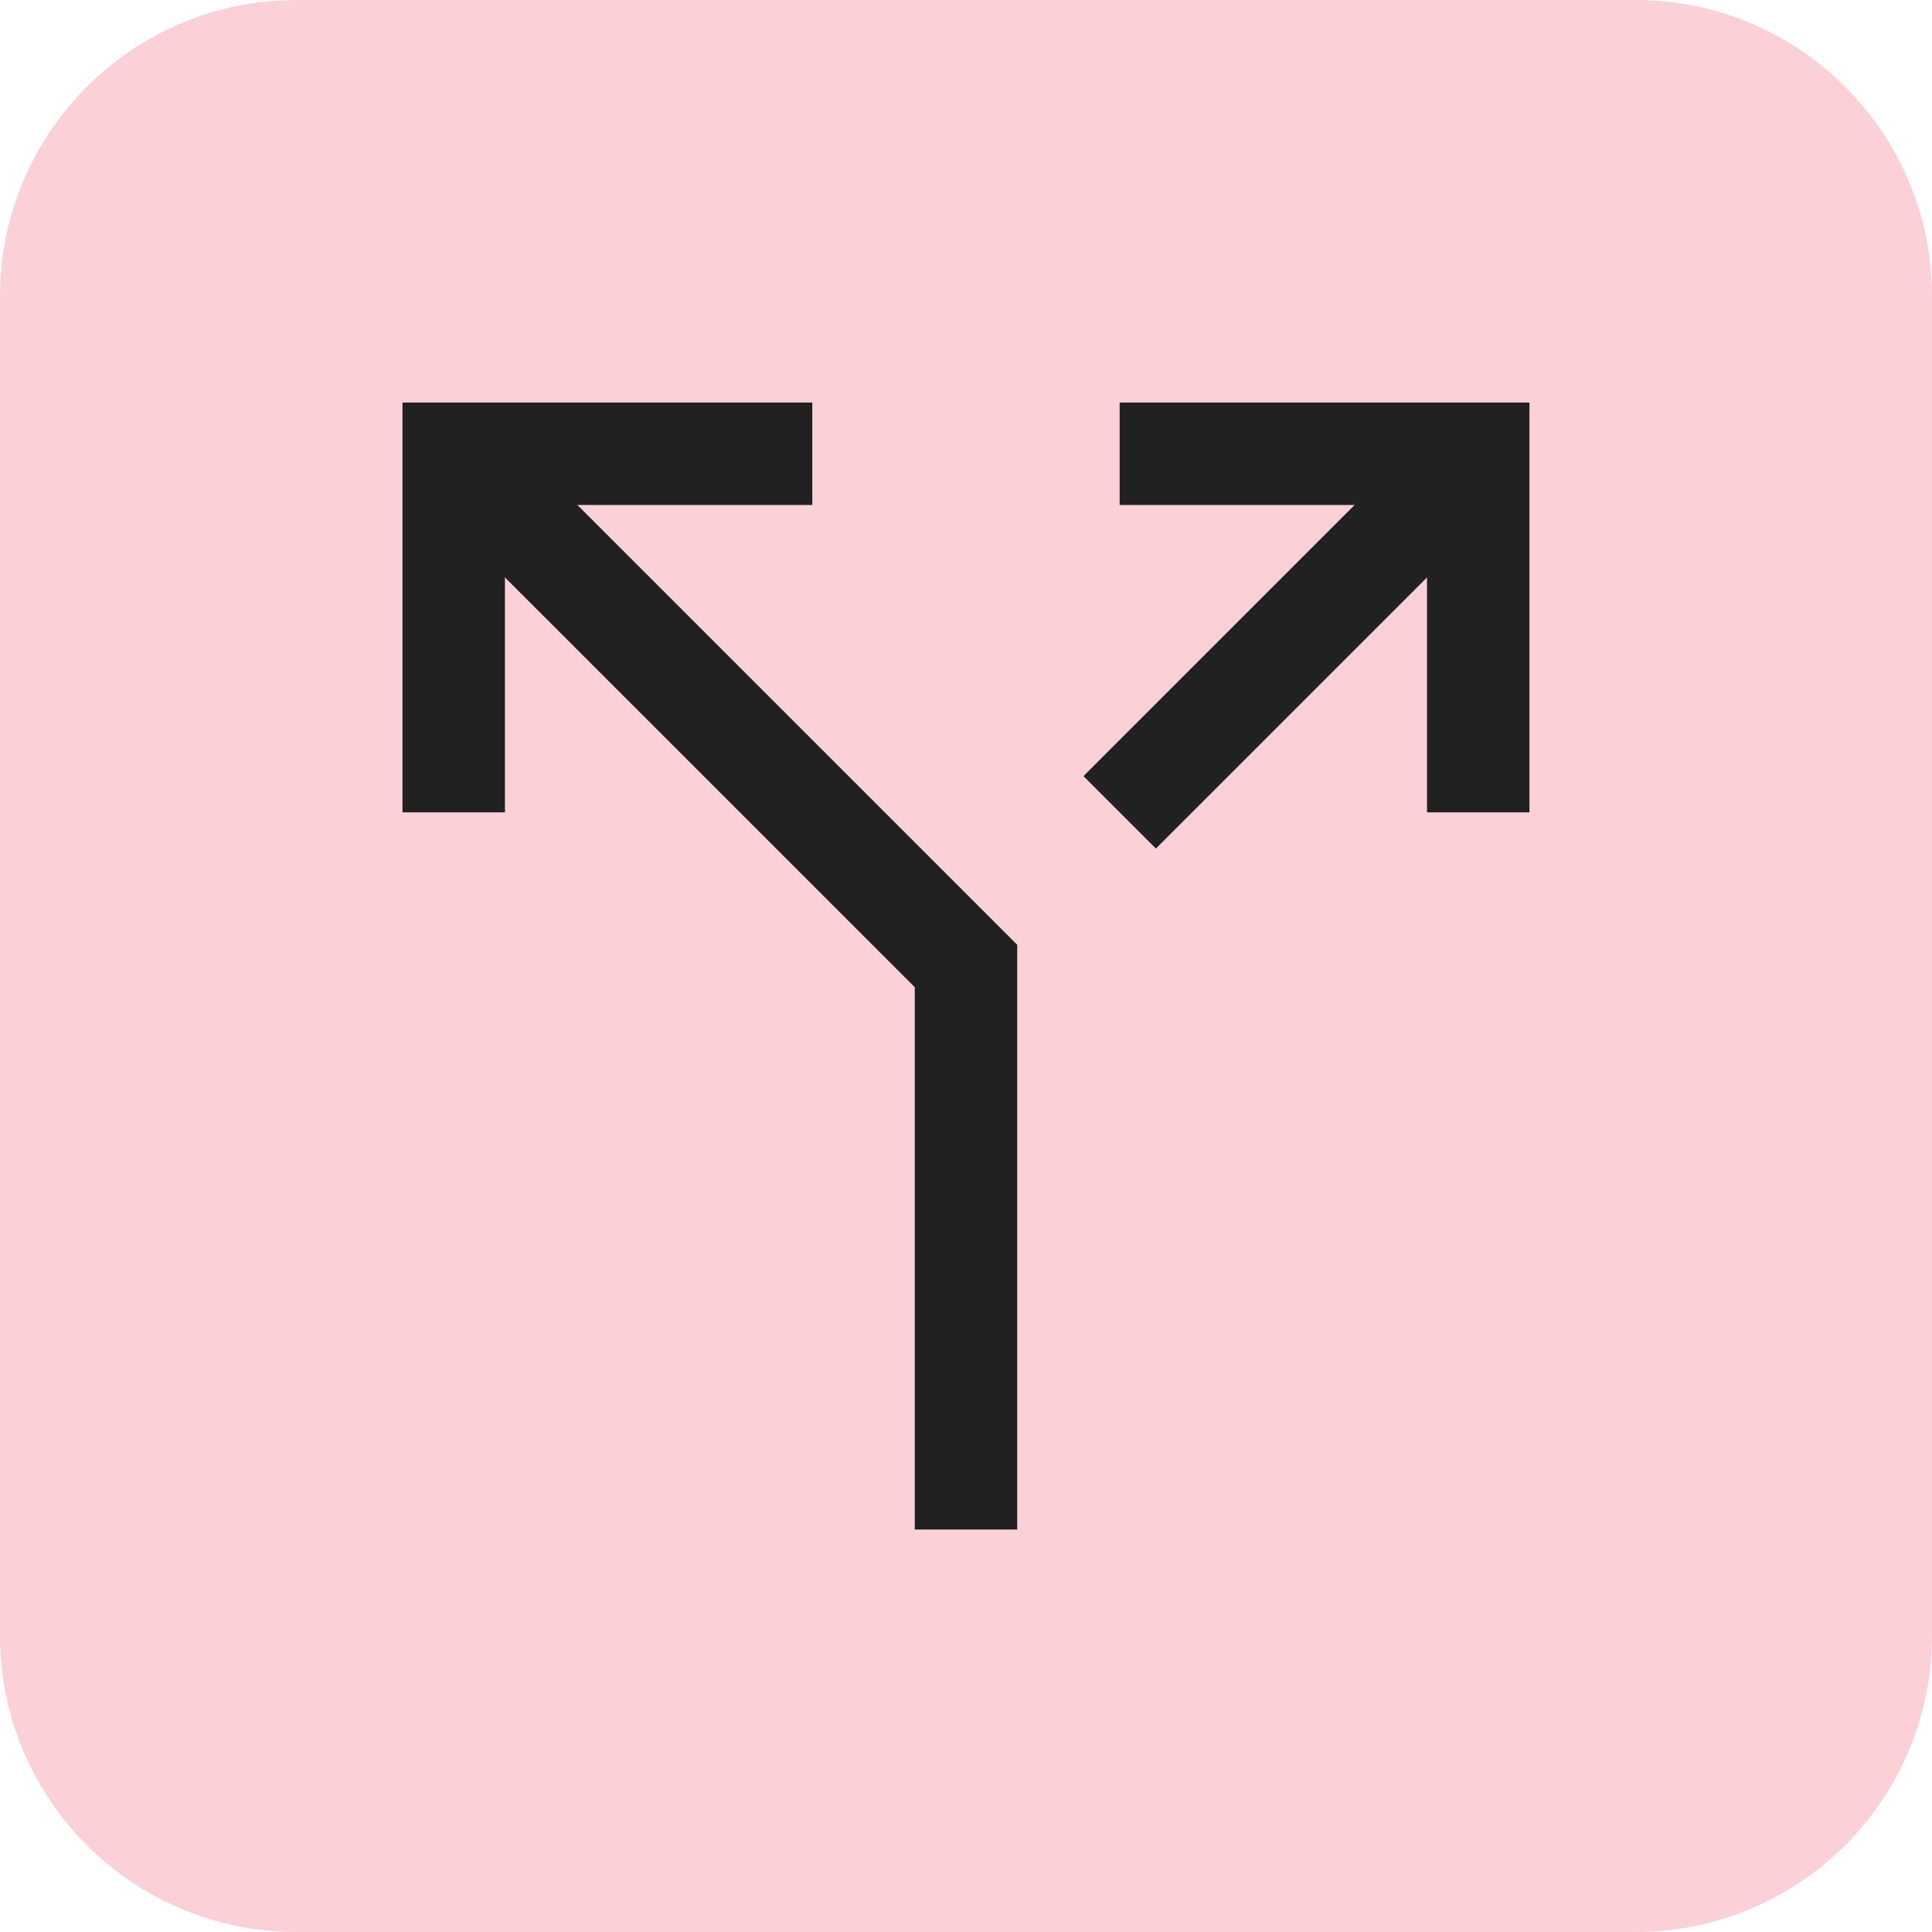
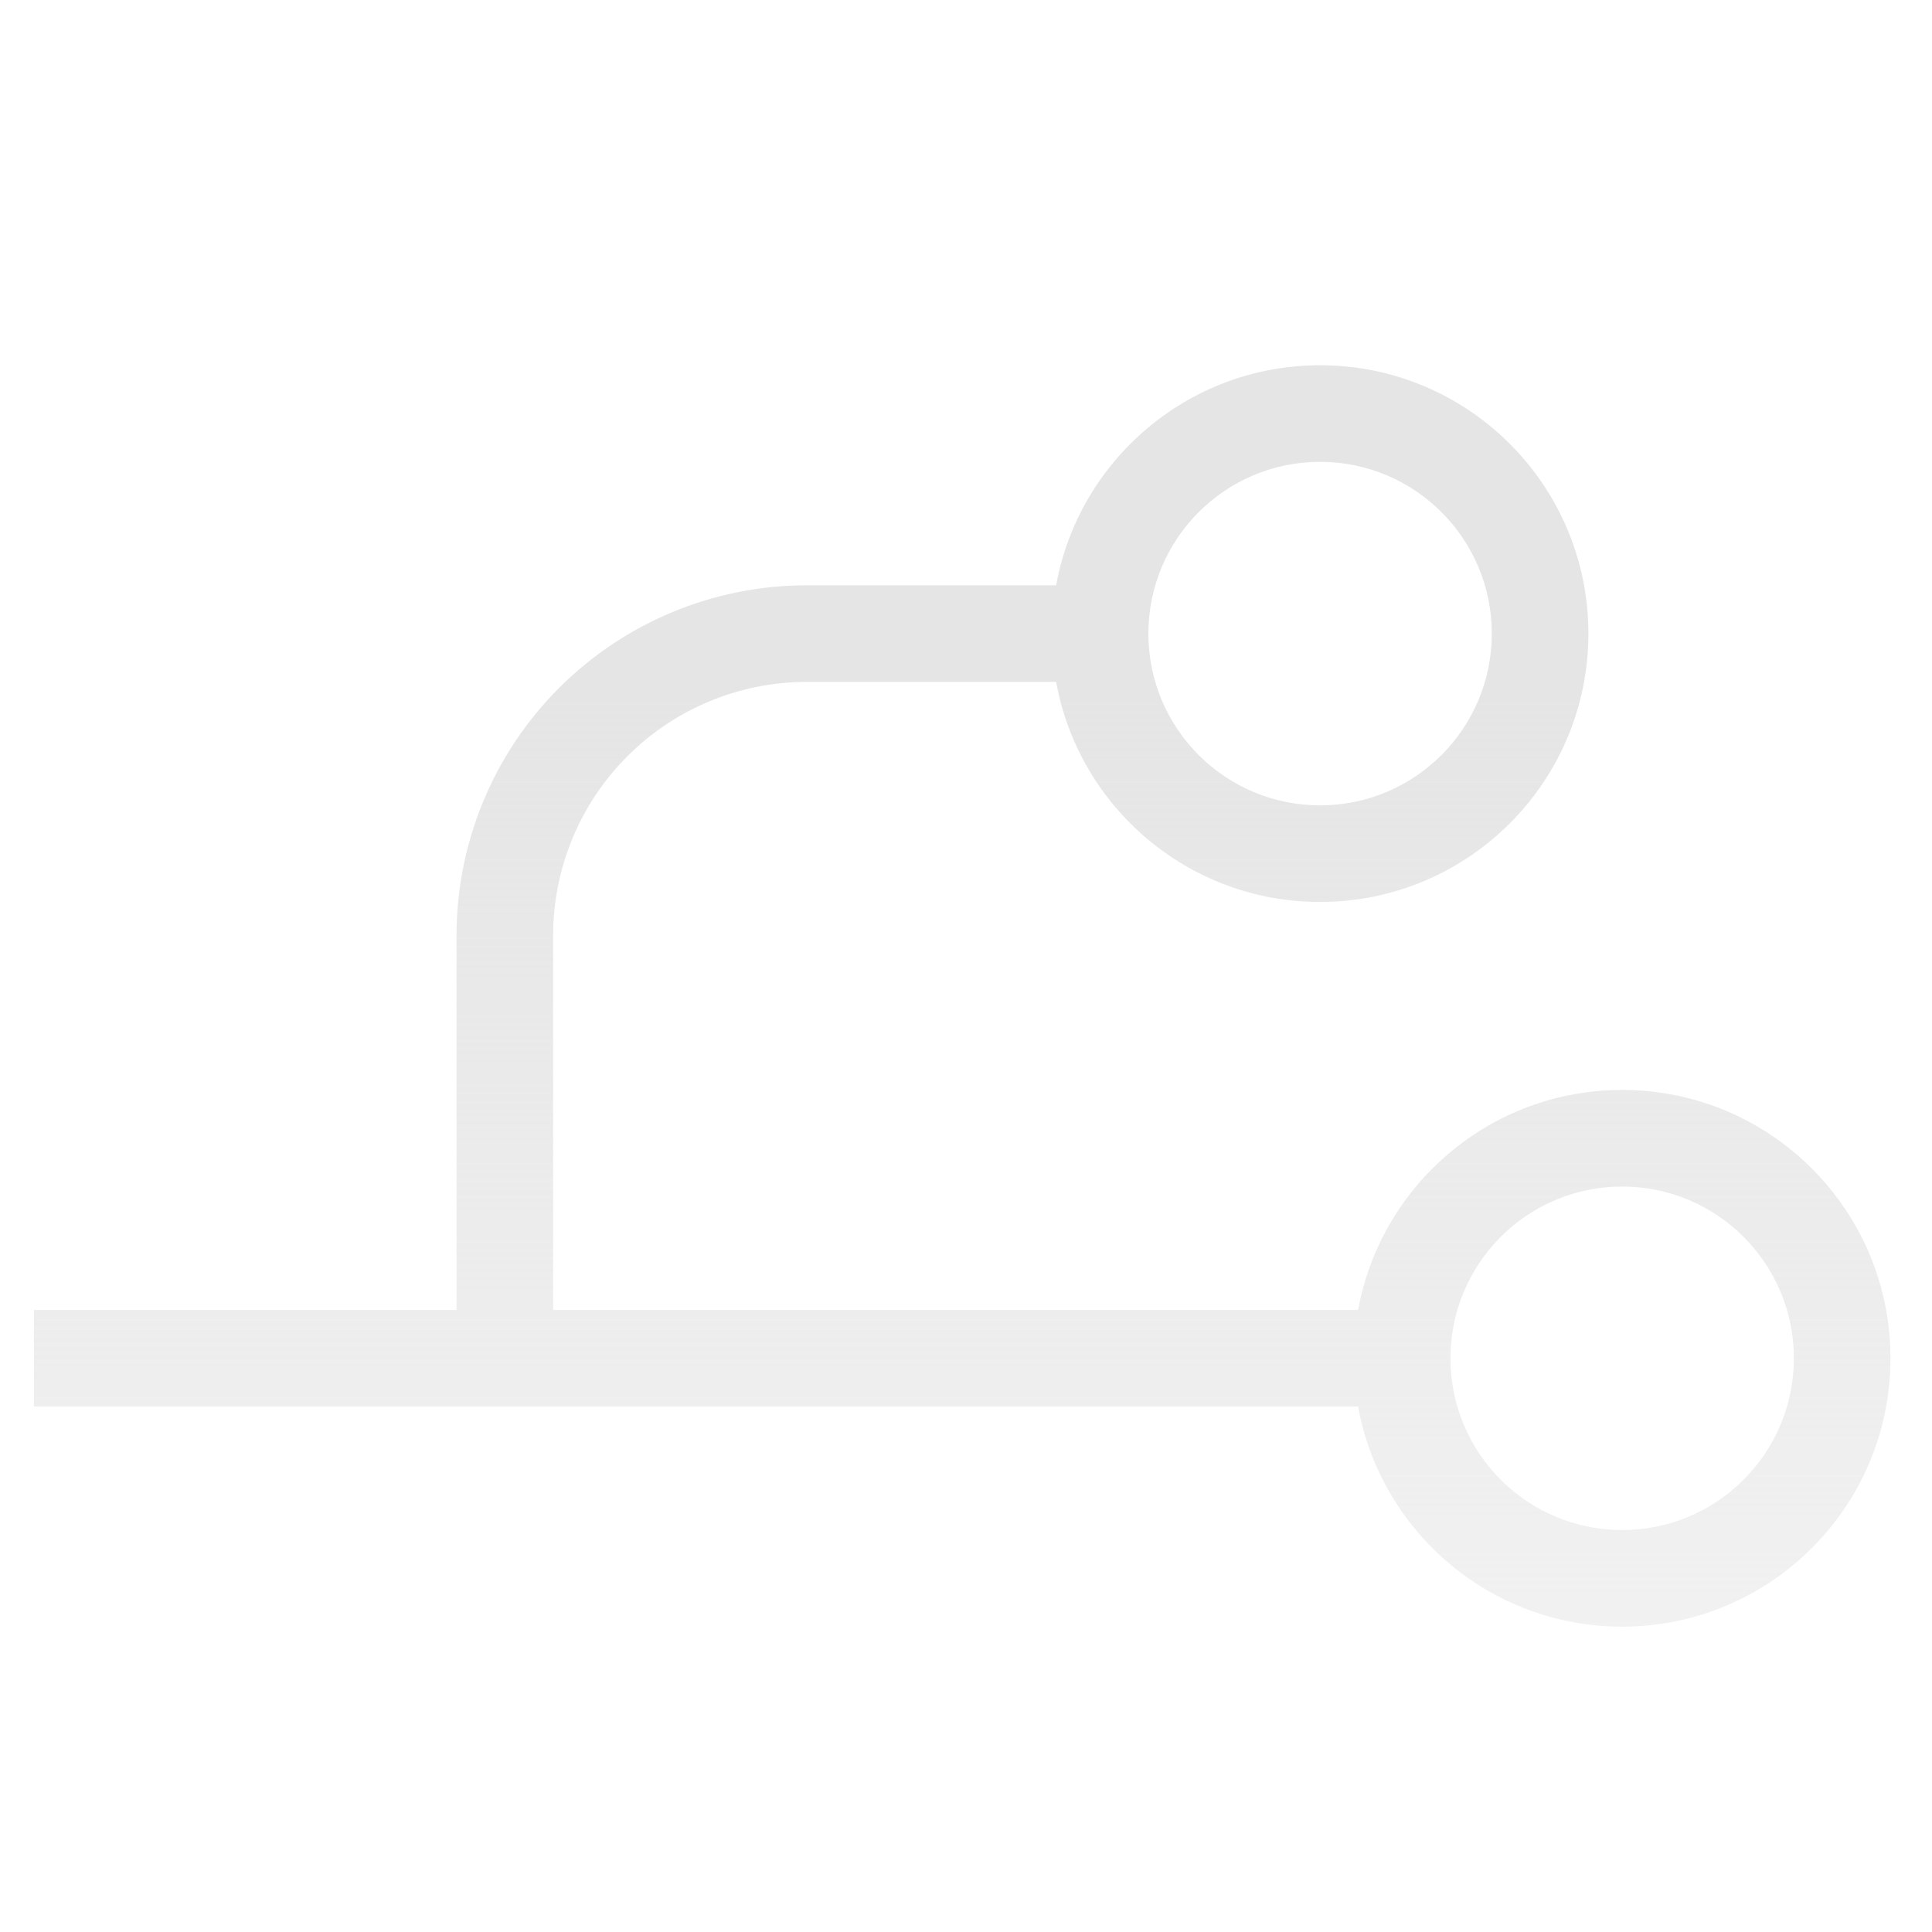
- <svg xmlns="http://www.w3.org/2000/svg" width="44" height="44" viewBox="0 0 44 44" fill="none">
-   <rect width="44" height="44" rx="6.75" fill="#FBD0D7" />
-   <path d="M10.333 10.334L22 22V34.834" stroke="#212121" stroke-width="2.333" stroke-miterlimit="10" />
-   <path d="M25.5 18.5L33.667 10.334" stroke="#212121" stroke-width="2.333" stroke-miterlimit="10" />
-   <path d="M10.333 17.334V10.334H17.333" stroke="#212121" stroke-width="2.333" stroke-miterlimit="10" stroke-linecap="square" />
-   <path d="M33.666 17.334V10.334H26.666" stroke="#212121" stroke-width="2.333" stroke-miterlimit="10" stroke-linecap="square" />
+ <svg xmlns="http://www.w3.org/2000/svg" width="20" height="20" viewBox="0 0 20 20" fill="none">
+   <path fill-rule="evenodd" clip-rule="evenodd" d="M15.443 6.559C15.443 7.541 14.647 8.337 13.665 8.337C12.684 8.337 11.888 7.541 11.888 6.559C11.888 5.577 12.684 4.781 13.665 4.781C14.647 4.781 15.443 5.577 15.443 6.559ZM16.443 6.559C16.443 8.093 15.2 9.337 13.665 9.337C12.302 9.337 11.168 8.355 10.933 7.059H8.351C7.655 7.059 6.987 7.336 6.495 7.828C6.002 8.321 5.726 8.989 5.726 9.685V13.561H14.059C14.295 12.266 15.429 11.283 16.792 11.283C18.326 11.283 19.57 12.527 19.57 14.061C19.57 15.595 18.326 16.839 16.792 16.839C15.429 16.839 14.295 15.857 14.059 14.561H0.851H0.351V13.561H0.851H4.726V9.685C4.726 8.723 5.108 7.801 5.788 7.121C6.468 6.441 7.39 6.059 8.351 6.059H10.933C11.168 4.764 12.302 3.781 13.665 3.781C15.2 3.781 16.443 5.025 16.443 6.559ZM16.792 15.839C17.774 15.839 18.57 15.043 18.57 14.061C18.57 13.079 17.774 12.283 16.792 12.283C15.811 12.283 15.015 13.079 15.015 14.061C15.015 15.043 15.811 15.839 16.792 15.839Z" fill="url(#paint0_linear_4436_20699)" />
+   <defs>
+     <linearGradient id="paint0_linear_4436_20699" x1="10" y1="2" x2="10" y2="19.5" gradientUnits="userSpaceOnUse">
+       <stop offset="0.295" stop-color="#E5E5E5" />
+       <stop offset="1" stop-color="#E5E5E5" stop-opacity="0.4" />
+     </linearGradient>
+   </defs>
</svg>
